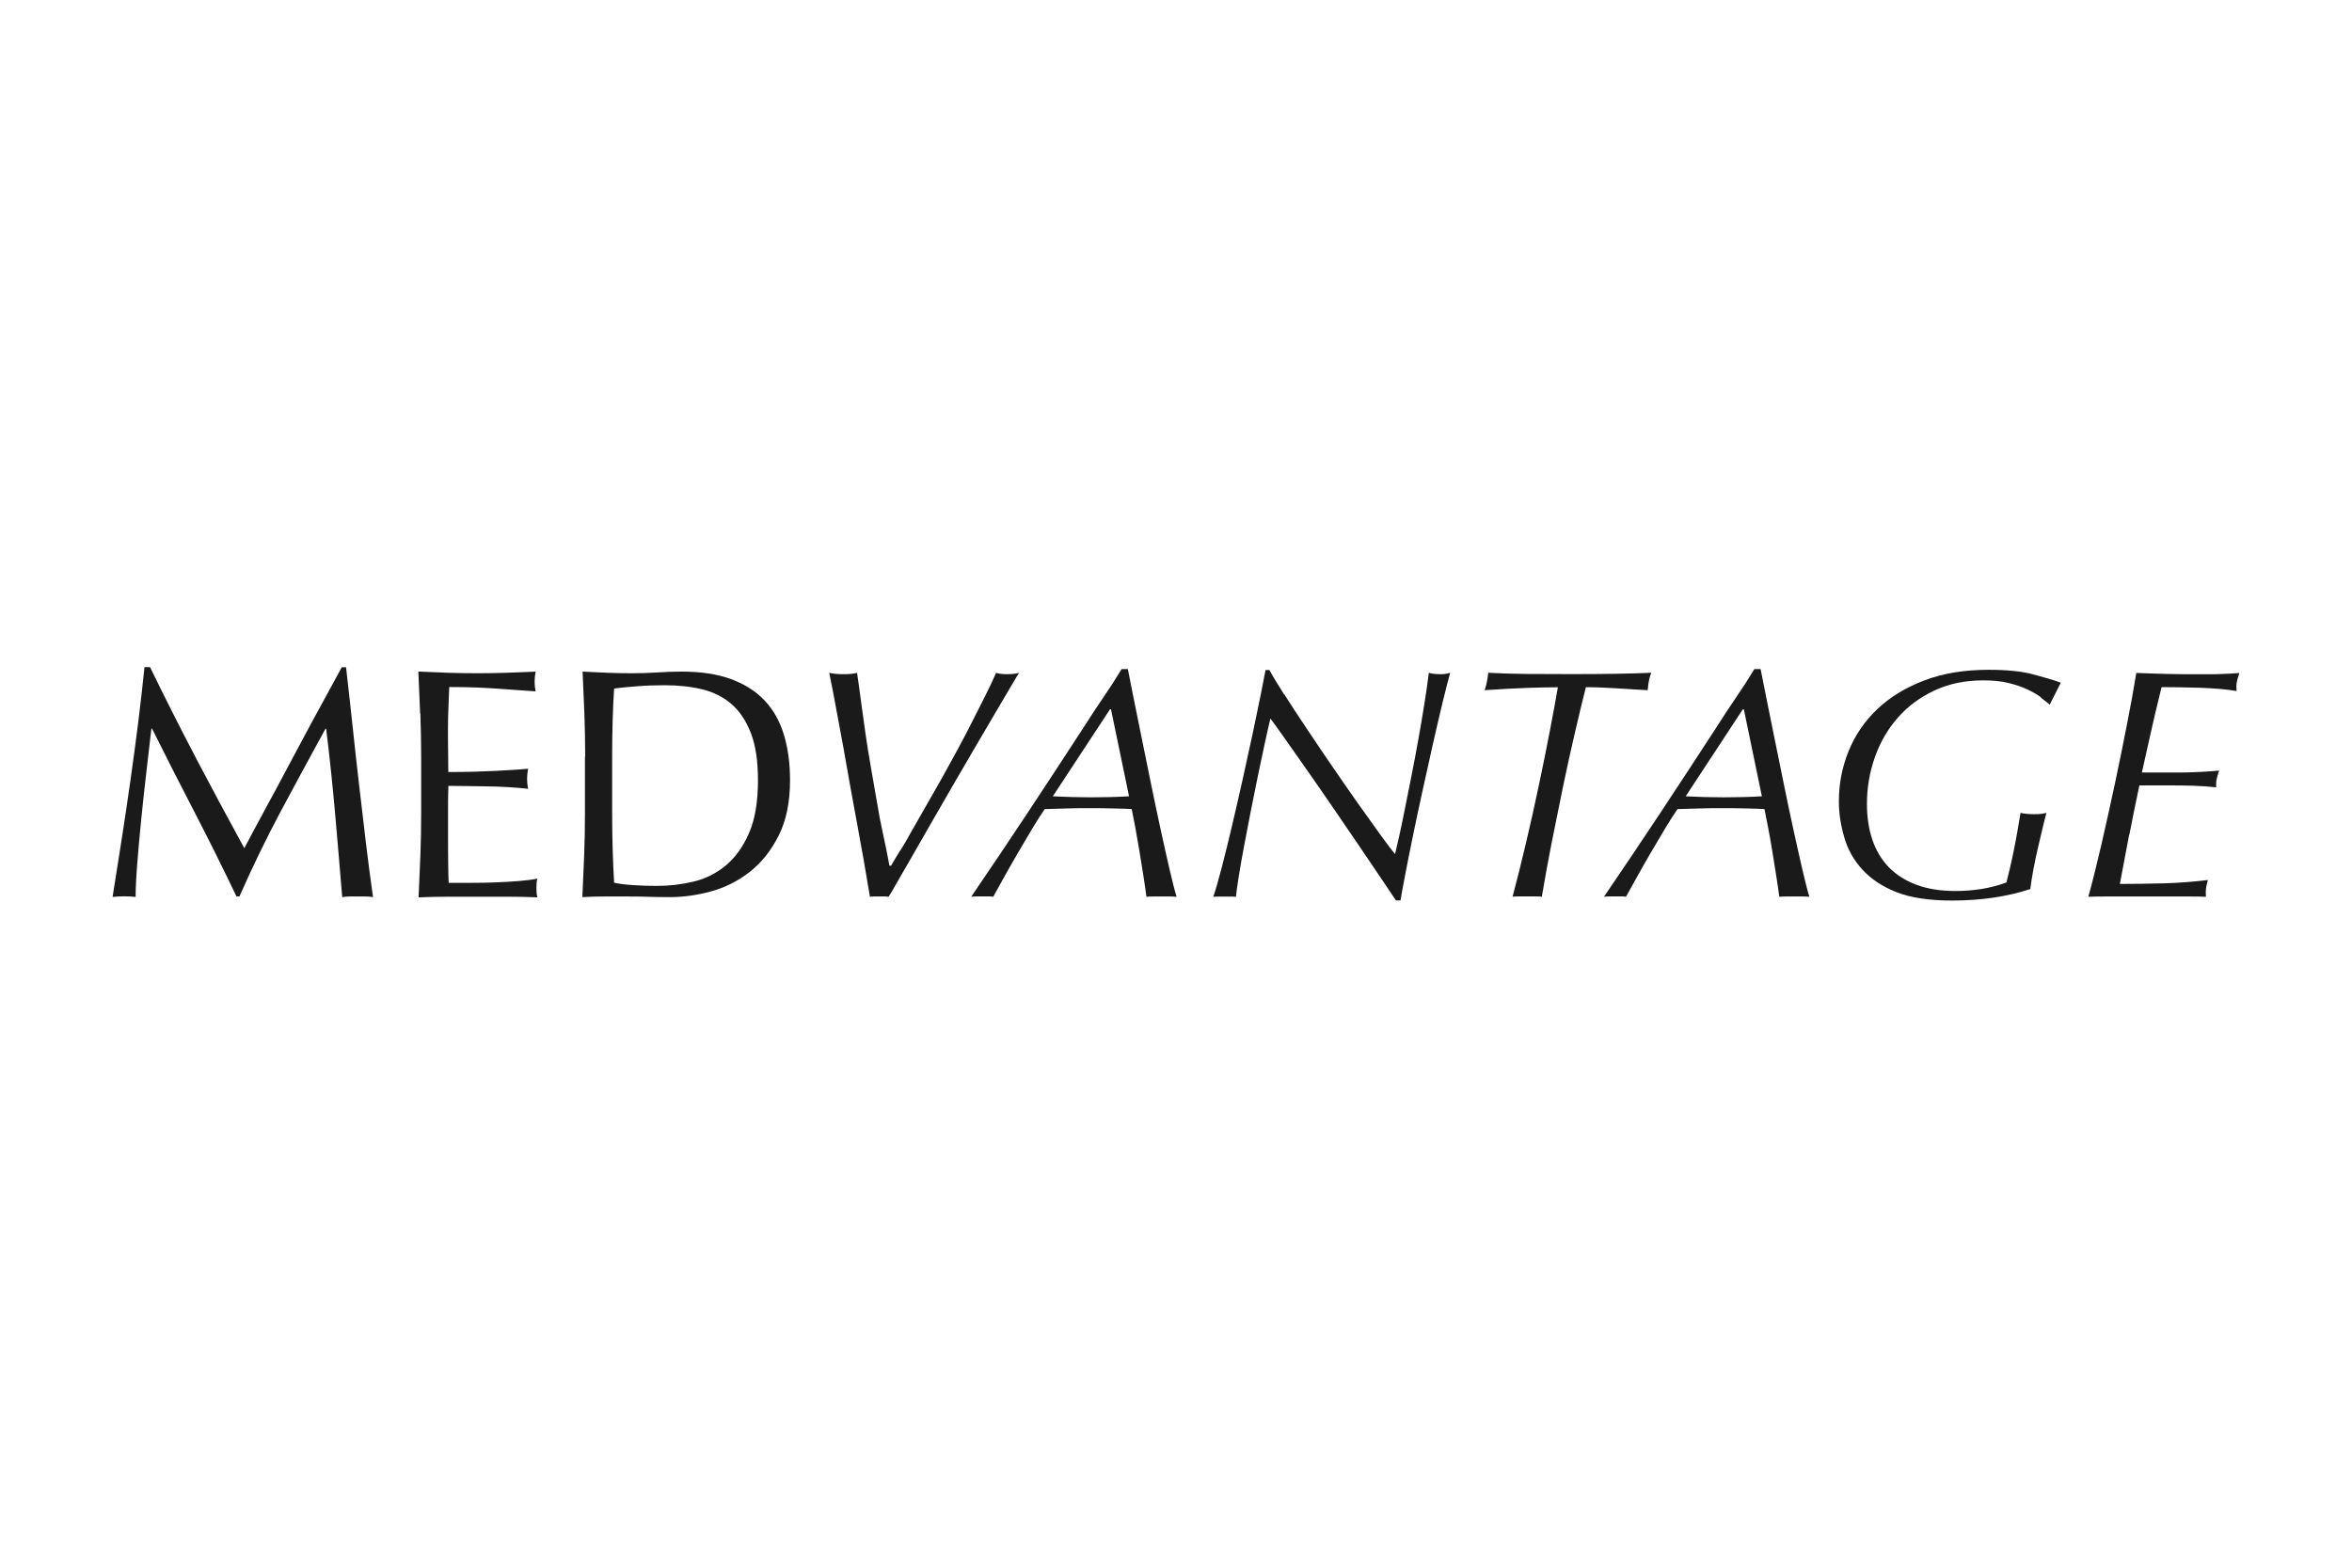
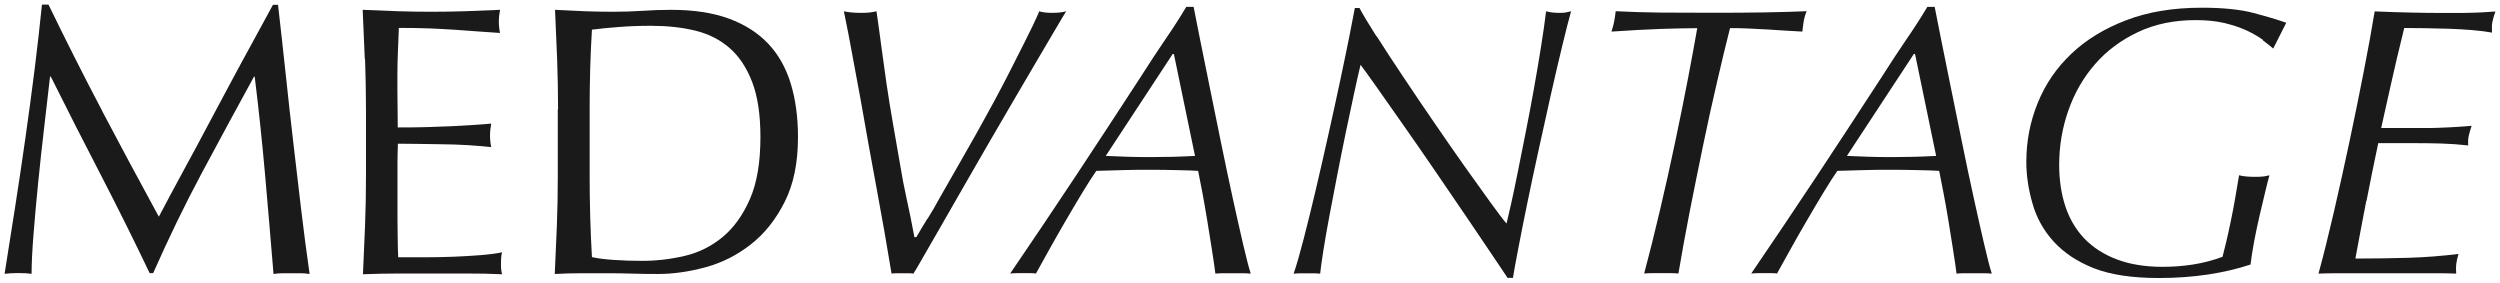
- <svg xmlns="http://www.w3.org/2000/svg" id="Layer_1" data-name="Layer 1" viewBox="0 0 300 200">
+ <svg xmlns="http://www.w3.org/2000/svg" id="Layer_1" data-name="Layer 1" viewBox="13.86 84.61 272.28 30.78" width="272.28" height="30.78">
  <defs>
    <style>
      .cls-1 {
        fill: #1a1a1a;
      }
    </style>
  </defs>
  <path class="cls-1" d="M24.98,96.69c1.97,3.74,4.03,7.58,6.18,11.52.28-.53.68-1.29,1.21-2.28.53-.99,1.14-2.13,1.84-3.41.7-1.28,1.45-2.67,2.24-4.17.8-1.49,1.61-3.01,2.43-4.55.82-1.54,1.64-3.04,2.45-4.52.81-1.48,1.56-2.86,2.26-4.15h.55c.31,2.68.59,5.27.86,7.77.26,2.5.54,4.96.82,7.37.28,2.42.56,4.8.84,7.16.28,2.36.59,4.7.92,7.02-.34-.06-.66-.08-.98-.08h-1.97c-.32,0-.65.03-.98.08-.31-3.71-.61-7.32-.92-10.81-.31-3.49-.68-7.05-1.13-10.68h-.08c-1.93,3.52-3.82,7.02-5.68,10.49-1.86,3.48-3.62,7.11-5.3,10.91h-.38c-1.68-3.52-3.43-7.04-5.26-10.58-1.83-3.53-3.67-7.14-5.51-10.83h-.08c-.2,1.73-.41,3.61-.65,5.63-.24,2.03-.45,4.02-.65,5.99-.2,1.97-.36,3.83-.5,5.57-.14,1.75-.21,3.18-.21,4.29-.45-.06-.94-.08-1.47-.08s-1.02.03-1.47.08c.36-2.26.74-4.65,1.13-7.16.39-2.51.77-5.04,1.13-7.58.36-2.54.7-5.05,1.01-7.52s.57-4.82.8-7.06h.71c1.93,3.97,3.87,7.82,5.84,11.56Z" />
  <path class="cls-1" d="M53.59,91.04c-.07-1.79-.15-3.57-.23-5.36,1.26.06,2.51.11,3.75.15,1.24.04,2.49.06,3.75.06s2.5-.02,3.73-.06c1.23-.04,2.47-.09,3.73-.15-.08.42-.13.84-.13,1.26s.04.84.13,1.26c-.89-.06-1.71-.11-2.45-.17-.74-.06-1.52-.11-2.35-.17-.82-.06-1.73-.1-2.7-.15-.98-.04-2.15-.06-3.52-.06-.03.89-.06,1.75-.1,2.55-.04.81-.06,1.73-.06,2.76,0,1.09,0,2.15.02,3.18.01,1.03.02,1.82.02,2.35,1.23,0,2.33-.01,3.31-.04.98-.03,1.87-.06,2.68-.1.81-.04,1.56-.08,2.24-.13.68-.04,1.33-.09,1.95-.15-.08.42-.13.85-.13,1.3,0,.42.04.84.13,1.26-.73-.08-1.57-.15-2.53-.21-.96-.06-1.93-.09-2.89-.1-.96-.01-1.87-.03-2.72-.04-.85-.01-1.53-.02-2.03-.02,0,.25,0,.52-.02.82-.01.29-.02.66-.02,1.11v4.15c0,1.59,0,2.9.02,3.94.01,1.03.03,1.82.06,2.35h2.93c1.06,0,2.1-.02,3.12-.06,1.02-.04,1.98-.1,2.89-.17.91-.07,1.7-.17,2.37-.31-.06.2-.09.41-.1.65-.01.24-.02.45-.02.65,0,.45.04.81.13,1.09-1.26-.06-2.51-.08-3.75-.08h-7.6c-1.26,0-2.53.03-3.81.08.08-1.79.16-3.57.23-5.34.07-1.77.1-3.58.1-5.42v-7.2c0-1.84-.04-3.66-.1-5.45Z" />
  <path class="cls-1" d="M74.64,96.52c0-1.84-.04-3.65-.1-5.42-.07-1.77-.15-3.58-.23-5.42,1.06.06,2.12.11,3.16.15,1.05.04,2.1.06,3.16.06s2.12-.03,3.16-.1c1.05-.07,2.1-.11,3.16-.11,2.46,0,4.56.32,6.3.96,1.74.64,3.18,1.56,4.29,2.74s1.93,2.64,2.45,4.36c.52,1.72.78,3.65.78,5.8,0,2.79-.48,5.15-1.45,7.06-.96,1.91-2.19,3.46-3.69,4.63-1.49,1.17-3.14,2-4.94,2.49-1.8.49-3.53.73-5.17.73-.95,0-1.89-.01-2.81-.04-.92-.03-1.86-.04-2.81-.04h-2.81c-.92,0-1.86.03-2.81.08.08-1.73.16-3.49.23-5.28.07-1.79.1-3.6.1-5.45v-7.21ZM78.08,103.73c0,3.02.08,5.98.25,8.88.59.14,1.38.24,2.39.31,1.01.07,2.04.1,3.1.1,1.54,0,3.07-.18,4.61-.54,1.54-.36,2.91-1.05,4.13-2.05,1.21-1.01,2.21-2.38,2.97-4.13.77-1.74,1.15-4,1.15-6.77,0-2.43-.3-4.43-.9-5.99-.6-1.56-1.42-2.8-2.47-3.71-1.05-.91-2.3-1.54-3.75-1.89-1.45-.35-3.04-.52-4.78-.52-1.26,0-2.43.04-3.52.13-1.09.08-2.07.18-2.93.29-.08,1.34-.15,2.74-.19,4.21-.04,1.47-.06,2.95-.06,4.46v7.21Z" />
  <path class="cls-1" d="M114.88,108.44c.46-.74.89-1.47,1.28-2.2.89-1.56,1.67-2.92,2.32-4.06.66-1.14,1.22-2.13,1.68-2.95.46-.82.85-1.53,1.17-2.12.32-.59.61-1.11.86-1.57.25-.46.48-.89.69-1.3.21-.4.44-.84.69-1.32.64-1.28,1.28-2.55,1.93-3.81.64-1.26,1.16-2.35,1.55-3.27.33.11.81.17,1.42.17s1.09-.06,1.51-.17c-.2.31-.56.92-1.09,1.82-.53.91-1.18,2.01-1.95,3.31-.77,1.3-1.61,2.74-2.53,4.31s-1.86,3.18-2.81,4.82c-.95,1.63-1.88,3.25-2.79,4.84-.91,1.59-1.74,3.04-2.49,4.34s-1.4,2.42-1.93,3.35c-.53.94-.88,1.53-1.05,1.78-.17-.03-.34-.04-.5-.04h-1.38c-.17,0-.34.01-.5.04-.47-2.9-1.01-5.97-1.61-9.19s-1.18-6.44-1.74-9.66c-.31-1.62-.61-3.24-.9-4.86-.29-1.62-.61-3.24-.94-4.86.47.11,1.09.17,1.84.17.39,0,.71-.01.96-.04.25-.03.5-.07.75-.13.19,1.34.38,2.64.54,3.9.17,1.26.35,2.56.54,3.9.22,1.51.46,2.97.71,4.4s.5,2.86.75,4.31c.22,1.37.47,2.68.75,3.94.28,1.26.56,2.64.84,4.15h.21c.34-.59.73-1.25,1.19-1.99Z" />
  <path class="cls-1" d="M150.04,114.41c-.28-.03-.57-.04-.88-.04h-2.07c-.29,0-.58.01-.86.04-.08-.67-.21-1.54-.38-2.62-.17-1.07-.34-2.16-.52-3.25-.18-1.09-.36-2.12-.54-3.08-.18-.96-.33-1.71-.44-2.24-.42-.03-1.16-.06-2.22-.08-1.06-.03-2.18-.04-3.35-.04-.92,0-1.84.01-2.76.04s-1.84.06-2.76.08c-.39.56-.89,1.33-1.49,2.32-.6.99-1.22,2.04-1.86,3.14-.64,1.1-1.26,2.18-1.84,3.23s-1.05,1.88-1.38,2.49c-.2-.03-.39-.04-.59-.04h-1.42c-.22,0-.49.01-.8.04,2.4-3.52,4.77-7.04,7.1-10.56,2.33-3.52,4.68-7.11,7.06-10.77,1.03-1.62,1.95-3.01,2.74-4.17.8-1.16,1.56-2.34,2.28-3.54h.8c.14.73.36,1.86.67,3.39.31,1.54.66,3.27,1.05,5.19.39,1.93.8,3.96,1.24,6.09s.86,4.16,1.28,6.07c.42,1.91.8,3.62,1.15,5.11.35,1.49.62,2.55.82,3.16ZM141.58,90.49l-7.29,11.1c1.59.08,3.21.13,4.86.13s3.24-.04,4.86-.13l-2.3-11.1h-.13Z" />
  <path class="cls-1" d="M163.8,88.56c.85,1.34,1.81,2.81,2.89,4.42,1.07,1.61,2.2,3.27,3.37,4.98s2.29,3.32,3.35,4.82c1.06,1.49,2,2.8,2.81,3.92.81,1.12,1.38,1.87,1.72,2.26.11-.45.28-1.17.5-2.16.22-.99.47-2.15.73-3.48.27-1.33.55-2.76.86-4.31.31-1.55.6-3.11.88-4.67.28-1.56.54-3.08.77-4.54s.43-2.79.57-3.96c.2.06.43.1.69.13.27.03.52.04.77.04.28,0,.5-.01.67-.04.17-.03.36-.07.59-.13-.25.89-.57,2.14-.96,3.75-.39,1.61-.8,3.38-1.24,5.32-.43,1.94-.88,3.96-1.34,6.05-.46,2.09-.88,4.07-1.26,5.93-.38,1.86-.71,3.5-.98,4.94-.28,1.44-.46,2.45-.55,3.04h-.59c-.22-.34-.73-1.1-1.53-2.28-.8-1.19-1.74-2.58-2.83-4.19-1.09-1.61-2.26-3.32-3.5-5.13-1.24-1.81-2.42-3.52-3.54-5.11s-2.09-2.98-2.93-4.17-1.4-1.96-1.68-2.32c-.2.81-.43,1.86-.71,3.14-.28,1.29-.57,2.67-.88,4.15-.31,1.48-.61,3-.92,4.57-.31,1.56-.59,3.06-.86,4.48-.27,1.42-.49,2.7-.67,3.83-.18,1.13-.3,1.99-.36,2.58-.22-.03-.45-.04-.67-.04h-1.49c-.27,0-.51.01-.73.04.31-.89.67-2.15,1.09-3.77.42-1.62.86-3.41,1.32-5.36.46-1.95.92-3.97,1.38-6.03.46-2.07.89-4.02,1.28-5.86.39-1.84.73-3.47,1.01-4.88.28-1.41.47-2.42.59-3.04h.5c.39.73,1.01,1.76,1.86,3.1Z" />
  <path class="cls-1" d="M202.28,87.68c-.42,1.65-.89,3.58-1.4,5.8-.52,2.22-1.03,4.54-1.53,6.95-.5,2.42-.99,4.84-1.47,7.27-.47,2.43-.88,4.66-1.22,6.7-.25-.03-.52-.04-.8-.04h-2.01c-.34,0-.64.01-.92.04.56-2.09,1.13-4.39,1.72-6.89.59-2.5,1.14-4.97,1.65-7.41.52-2.44.98-4.75,1.4-6.93.42-2.18.75-4.01,1.01-5.49-1.09,0-2.42.03-3.98.08-1.56.06-3.35.15-5.36.29.14-.45.24-.81.29-1.09.06-.28.11-.66.17-1.13,1.51.08,3.12.13,4.84.15,1.72.01,3.62.02,5.72.02s4.01-.01,5.68-.04c1.66-.03,3.18-.07,4.55-.13-.14.36-.24.68-.29.96-.06.28-.11.7-.17,1.26-.5-.03-1.09-.06-1.76-.1-.67-.04-1.36-.08-2.07-.13-.71-.04-1.42-.08-2.14-.11-.71-.03-1.35-.04-1.91-.04Z" />
  <path class="cls-1" d="M230.76,114.41c-.28-.03-.57-.04-.88-.04h-2.07c-.29,0-.58.01-.86.04-.08-.67-.21-1.54-.38-2.62-.17-1.07-.34-2.16-.52-3.25-.18-1.09-.36-2.12-.55-3.08-.18-.96-.33-1.71-.44-2.24-.42-.03-1.16-.06-2.22-.08-1.06-.03-2.18-.04-3.35-.04-.92,0-1.84.01-2.76.04-.92.03-1.84.06-2.76.08-.39.56-.89,1.33-1.49,2.32-.6.99-1.22,2.04-1.86,3.14-.64,1.1-1.26,2.18-1.84,3.23s-1.05,1.88-1.38,2.49c-.2-.03-.39-.04-.59-.04h-1.42c-.22,0-.49.01-.8.04,2.4-3.52,4.77-7.04,7.1-10.56,2.33-3.52,4.68-7.11,7.06-10.77,1.03-1.62,1.95-3.01,2.74-4.17.8-1.16,1.56-2.34,2.28-3.54h.8c.14.73.36,1.86.67,3.39.31,1.54.66,3.27,1.05,5.19.39,1.93.8,3.96,1.24,6.09.43,2.14.86,4.16,1.28,6.07.42,1.91.8,3.62,1.15,5.11.35,1.49.62,2.55.82,3.16ZM222.3,90.49l-7.29,11.1c1.59.08,3.21.13,4.86.13s3.24-.04,4.86-.13l-2.3-11.1h-.13Z" />
  <path class="cls-1" d="M260.33,88.96c-.48-.35-1.05-.68-1.74-1.01-.68-.32-1.49-.59-2.41-.82-.92-.22-1.98-.33-3.18-.33-2.35,0-4.44.43-6.28,1.3s-3.4,2.02-4.67,3.48c-1.27,1.45-2.24,3.13-2.91,5.03-.67,1.9-1.01,3.88-1.01,5.95,0,1.68.23,3.2.69,4.57.46,1.37,1.16,2.53,2.09,3.5.94.96,2.11,1.71,3.52,2.24,1.41.53,3.06.8,4.96.8,1.12,0,2.22-.08,3.31-.25,1.09-.17,2.16-.45,3.22-.84.11-.42.24-.96.4-1.61s.31-1.38.48-2.18c.17-.8.33-1.63.48-2.49.15-.87.3-1.73.44-2.6.42.11.99.17,1.72.17.39,0,.7-.01.92-.04.22-.03.45-.07.67-.13-.14.5-.31,1.16-.5,1.97-.2.81-.4,1.67-.61,2.58-.21.91-.4,1.82-.57,2.72-.17.91-.29,1.72-.38,2.45-1.42.47-2.97.84-4.65,1.09-1.68.25-3.45.38-5.32.38-2.93,0-5.3-.36-7.1-1.07-1.8-.71-3.26-1.68-4.38-2.91-1.09-1.2-1.86-2.58-2.3-4.15-.45-1.56-.67-3.07-.67-4.52,0-2.23.41-4.37,1.24-6.41.82-2.04,2.05-3.83,3.66-5.36,1.62-1.54,3.62-2.76,5.99-3.66,2.37-.91,5.11-1.36,8.21-1.36,2.32,0,4.2.19,5.63.57,1.44.38,2.63.73,3.58,1.07l-1.42,2.81c-.28-.25-.66-.55-1.13-.9Z" />
  <path class="cls-1" d="M271.58,106.47c-.41,2.11-.8,4.21-1.19,6.3,1.93,0,3.82-.03,5.68-.08s3.71-.2,5.55-.42c-.14.47-.22.85-.25,1.13-.03.28-.03.61,0,1.01-.7-.03-1.43-.04-2.2-.04h-10.41c-1.01,0-1.8.01-2.39.04.53-1.93,1.09-4.17,1.68-6.72.59-2.55,1.16-5.15,1.72-7.77.56-2.62,1.07-5.17,1.55-7.62s.87-4.61,1.17-6.45c1.34.06,2.67.1,3.98.13,1.31.03,2.44.04,3.39.04h1.51c.56,0,1.1,0,1.61-.02.52-.01,1.01-.03,1.47-.06.46-.03.86-.06,1.19-.08-.17.48-.28.86-.33,1.15-.06.29-.07.68-.04,1.15-.59-.11-1.3-.2-2.14-.27-.84-.07-1.7-.12-2.6-.15-.89-.03-1.77-.05-2.62-.06-.85-.01-1.59-.02-2.2-.02-.56,2.26-1.03,4.27-1.42,6.01-.39,1.75-.75,3.37-1.09,4.88h4.99c.36,0,.77,0,1.24-.02s.92-.04,1.38-.06c.46-.03.89-.06,1.28-.08.39-.03.71-.06.96-.08-.14.42-.24.78-.31,1.07-.07.29-.09.65-.06,1.07-.98-.11-1.96-.18-2.95-.21-.99-.03-1.98-.04-2.95-.04h-3.9c-.45,2.09-.87,4.2-1.28,6.3Z" />
</svg>
